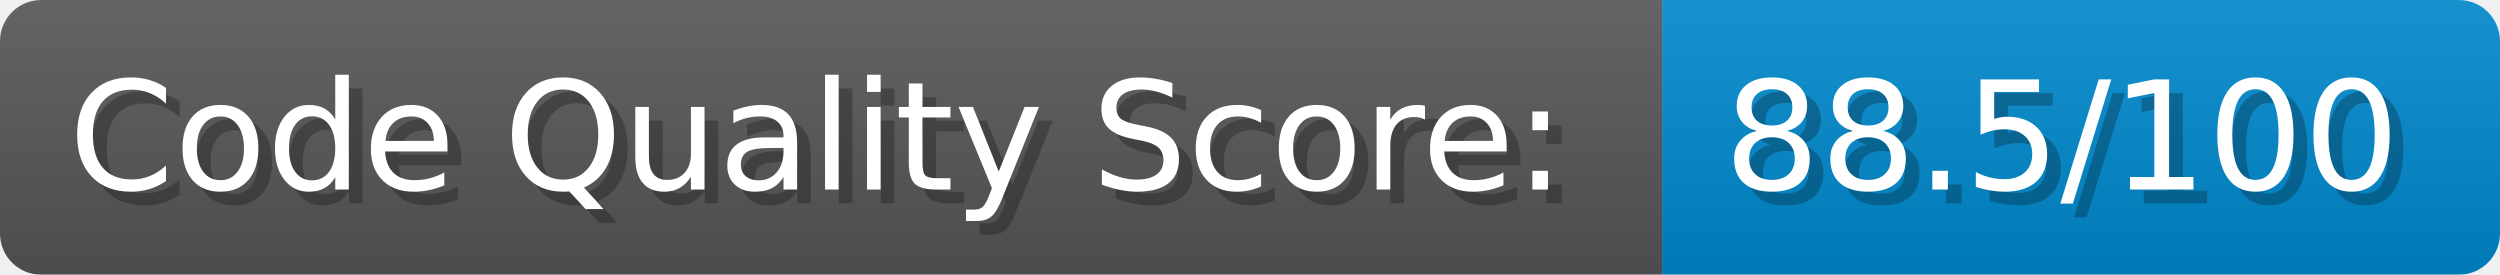
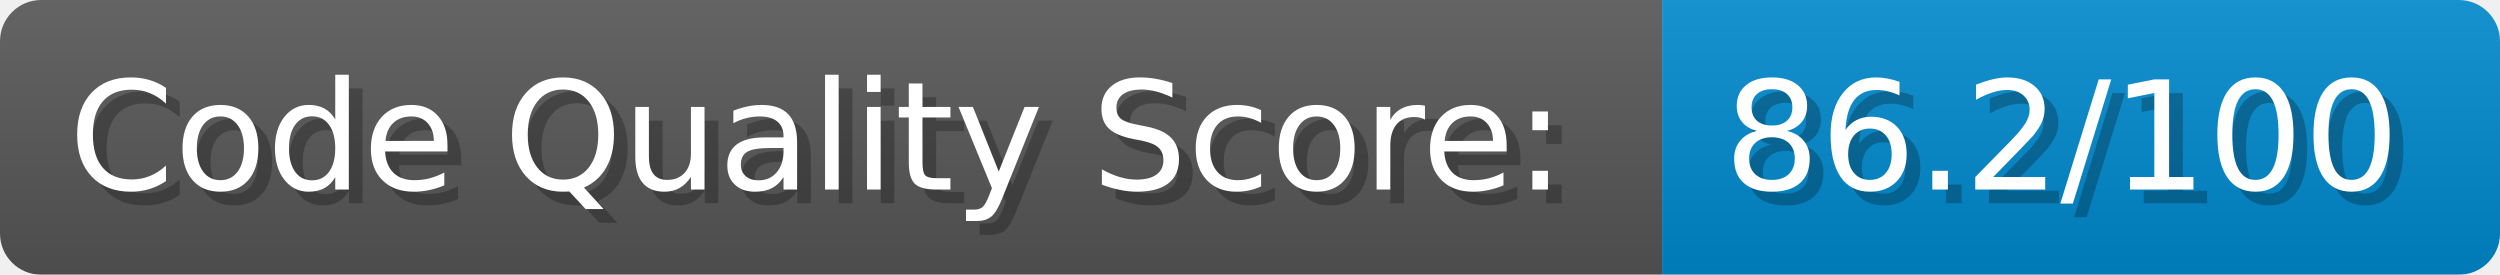
- <svg xmlns="http://www.w3.org/2000/svg" width="273" height="30" viewBox="0 0 1820 200" role="img" aria-label="Code Quality Score:: 88.5/100">
+ <svg xmlns="http://www.w3.org/2000/svg" width="273" height="30" viewBox="0 0 1820 200" role="img" aria-label="Code Quality Score:: 86.2/100">
  <linearGradient id="a" x2="0" y2="100%">
    <stop offset="0" stop-opacity=".1" stop-color="#EEE" />
    <stop offset="1" stop-opacity=".1" />
  </linearGradient>
  <mask id="m">
    <rect width="1820" height="200" rx="30" fill="#FFF" />
  </mask>
  <g mask="url(#m)">
    <rect width="1210" height="200" fill="#555" />
    <rect width="610" height="200" fill="#08C" x="1210" />
    <rect width="1820" height="200" fill="url(#a)" />
  </g>
  <g aria-hidden="true" fill="#fff" text-anchor="start" font-family="Verdana,DejaVu Sans,sans-serif" font-size="110">
    <text x="60" y="148" textLength="1110" fill="#000" opacity="0.25">Code Quality Score:</text>
    <text x="50" y="138" textLength="1110">Code Quality Score:</text>
-     <text x="1265" y="148" textLength="510" fill="#000" opacity="0.25">88.5/100</text>
-     <text x="1255" y="138" textLength="510">88.5/100</text>
+     <text x="1265" y="148" textLength="510" fill="#000" opacity="0.25">86.2/100</text>
+     <text x="1255" y="138" textLength="510">86.2/100</text>
  </g>
</svg>
